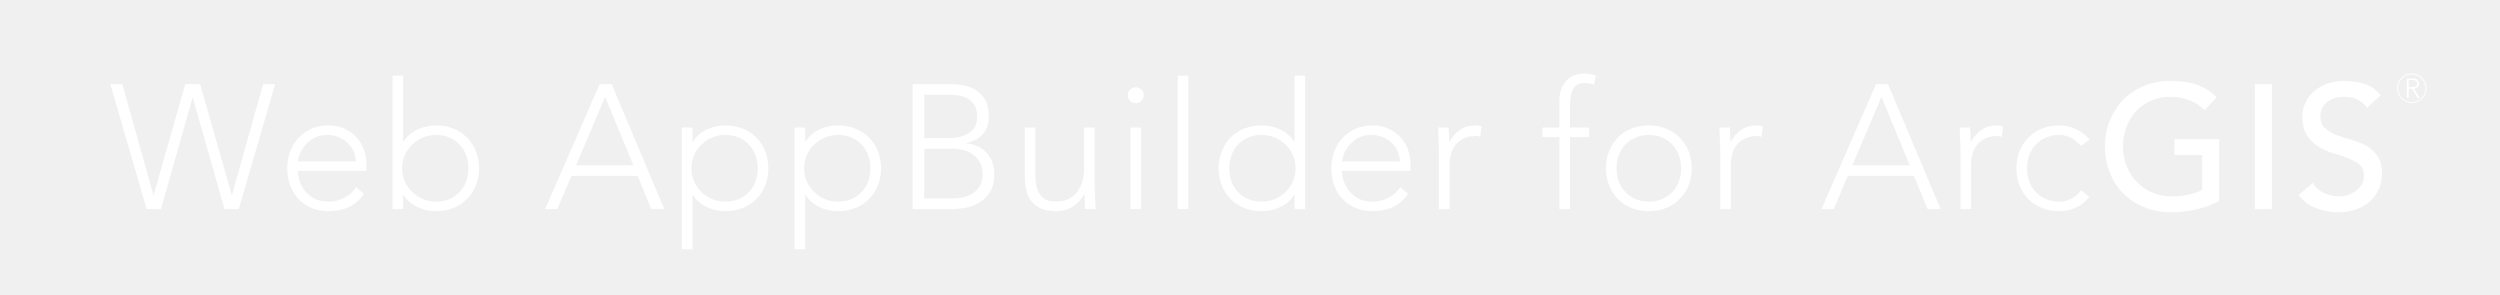
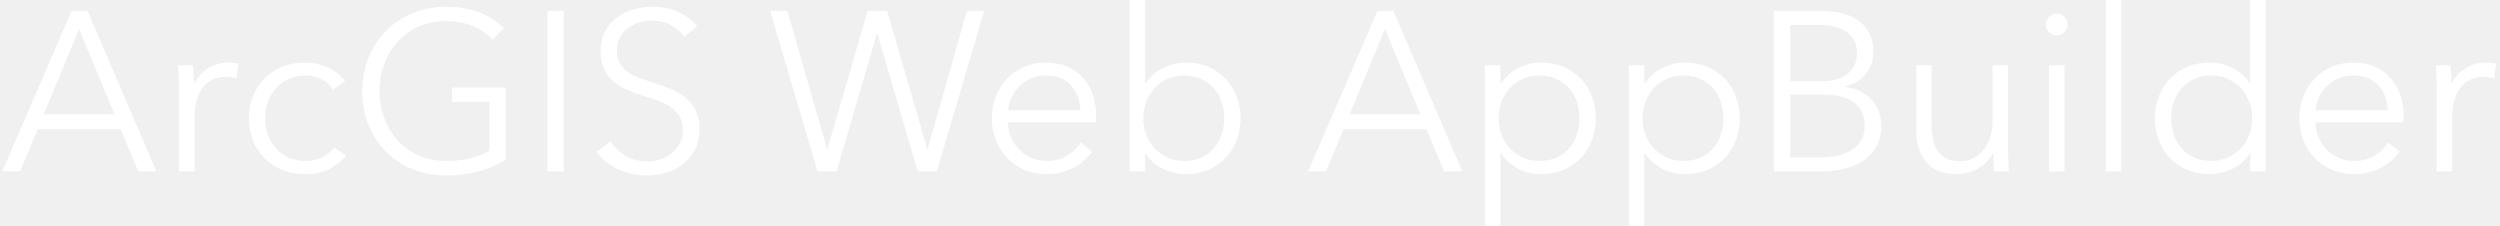
- <svg xmlns="http://www.w3.org/2000/svg" width="340px" height="40px" viewBox="0 0 340 40" version="1.1">
-   <defs />
-   <g id="loading_page" stroke="none" stroke-width="1" fill="none" fill-rule="evenodd">
-     <g id="loading_1" transform="translate(-550, -460)" fill="#FFFFFF">
-       <g id="name" transform="translate(550, 460)">
-         <path d="M15,11.44 L16.632,11.44 L20.856,26.488 L20.904,26.488 L25.2,11.44 L27.216,11.44 L31.512,26.488 L31.56,26.488 L35.784,11.44 L37.416,11.44 L32.472,28.432 L30.528,28.432 L26.232,13.312 L26.184,13.312 L21.888,28.432 L19.944,28.432 L15,11.44 Z M49.483,26.344 C48.923,27.192 48.231,27.8 47.407,28.168 C46.583,28.536 45.675,28.72 44.683,28.72 C43.835,28.72 43.067,28.576 42.379,28.288 C41.691,28 41.099,27.596 40.603,27.076 C40.107,26.556 39.727,25.94 39.463,25.228 C39.199,24.516 39.067,23.728 39.067,22.864 C39.067,22.032 39.203,21.264 39.475,20.56 C39.747,19.856 40.131,19.244 40.627,18.724 C41.123,18.204 41.707,17.796 42.379,17.5 C43.051,17.204 43.795,17.056 44.611,17.056 C45.459,17.056 46.207,17.204 46.855,17.5 C47.503,17.796 48.047,18.188 48.487,18.676 C48.927,19.164 49.259,19.72 49.483,20.344 C49.707,20.968 49.819,21.6 49.819,22.24 L49.819,23.248 L40.507,23.248 C40.507,23.552 40.567,23.94 40.687,24.412 C40.807,24.884 41.027,25.344 41.347,25.792 C41.667,26.24 42.095,26.624 42.631,26.944 C43.167,27.264 43.859,27.424 44.707,27.424 C45.443,27.424 46.155,27.248 46.843,26.896 C47.531,26.544 48.059,26.064 48.427,25.456 L49.483,26.344 Z M48.379,21.952 C48.379,21.456 48.279,20.992 48.079,20.56 C47.879,20.128 47.607,19.748 47.263,19.42 C46.919,19.092 46.511,18.832 46.039,18.64 C45.567,18.448 45.067,18.352 44.539,18.352 C43.755,18.352 43.103,18.512 42.583,18.832 C42.063,19.152 41.651,19.52 41.347,19.936 C41.043,20.352 40.827,20.756 40.699,21.148 C40.571,21.54 40.507,21.808 40.507,21.952 L48.379,21.952 Z M53.389,10.288 L54.829,10.288 L54.829,19.288 L54.877,19.288 C55.101,18.904 55.381,18.572 55.717,18.292 C56.053,18.012 56.417,17.78 56.809,17.596 C57.201,17.412 57.613,17.276 58.045,17.188 C58.477,17.1 58.901,17.056 59.317,17.056 C60.165,17.056 60.945,17.2 61.657,17.488 C62.369,17.776 62.985,18.18 63.505,18.7 C64.025,19.22 64.429,19.836 64.717,20.548 C65.005,21.26 65.149,22.04 65.149,22.888 C65.149,23.736 65.005,24.516 64.717,25.228 C64.429,25.94 64.025,26.556 63.505,27.076 C62.985,27.596 62.369,28 61.657,28.288 C60.945,28.576 60.165,28.72 59.317,28.72 C58.901,28.72 58.477,28.676 58.045,28.588 C57.613,28.5 57.201,28.364 56.809,28.18 C56.417,27.996 56.053,27.764 55.717,27.484 C55.381,27.204 55.101,26.872 54.877,26.488 L54.829,26.488 L54.829,28.432 L53.389,28.432 L53.389,10.288 Z M54.685,22.888 C54.685,23.512 54.805,24.1 55.045,24.652 C55.285,25.204 55.613,25.684 56.029,26.092 C56.445,26.5 56.933,26.824 57.493,27.064 C58.053,27.304 58.661,27.424 59.317,27.424 C59.989,27.424 60.597,27.304 61.141,27.064 C61.685,26.824 62.149,26.5 62.533,26.092 C62.917,25.684 63.209,25.204 63.409,24.652 C63.609,24.1 63.709,23.512 63.709,22.888 C63.709,22.264 63.609,21.676 63.409,21.124 C63.209,20.572 62.917,20.092 62.533,19.684 C62.149,19.276 61.685,18.952 61.141,18.712 C60.597,18.472 59.989,18.352 59.317,18.352 C58.661,18.352 58.053,18.472 57.493,18.712 C56.933,18.952 56.445,19.276 56.029,19.684 C55.613,20.092 55.285,20.572 55.045,21.124 C54.805,21.676 54.685,22.264 54.685,22.888 L54.685,22.888 Z M81.555,11.44 L83.187,11.44 L90.339,28.432 L88.563,28.432 L86.715,23.92 L77.715,23.92 L75.795,28.432 L74.139,28.432 L81.555,11.44 Z M82.299,13.168 L78.339,22.48 L86.139,22.48 L82.299,13.168 Z M92.733,17.344 L94.173,17.344 L94.173,19.288 L94.221,19.288 C94.445,18.904 94.725,18.572 95.061,18.292 C95.397,18.012 95.761,17.78 96.153,17.596 C96.545,17.412 96.957,17.276 97.389,17.188 C97.821,17.1 98.245,17.056 98.661,17.056 C99.509,17.056 100.289,17.2 101.001,17.488 C101.713,17.776 102.329,18.18 102.849,18.7 C103.369,19.22 103.773,19.836 104.061,20.548 C104.349,21.26 104.493,22.04 104.493,22.888 C104.493,23.736 104.349,24.516 104.061,25.228 C103.773,25.94 103.369,26.556 102.849,27.076 C102.329,27.596 101.713,28 101.001,28.288 C100.289,28.576 99.509,28.72 98.661,28.72 C98.245,28.72 97.821,28.676 97.389,28.588 C96.957,28.5 96.545,28.364 96.153,28.18 C95.761,27.996 95.397,27.764 95.061,27.484 C94.725,27.204 94.445,26.872 94.221,26.488 L94.173,26.488 L94.173,33.904 L92.733,33.904 L92.733,17.344 Z M94.029,22.888 C94.029,23.512 94.149,24.1 94.389,24.652 C94.629,25.204 94.957,25.684 95.373,26.092 C95.789,26.5 96.277,26.824 96.837,27.064 C97.397,27.304 98.005,27.424 98.661,27.424 C99.333,27.424 99.941,27.304 100.485,27.064 C101.029,26.824 101.493,26.5 101.877,26.092 C102.261,25.684 102.553,25.204 102.753,24.652 C102.953,24.1 103.053,23.512 103.053,22.888 C103.053,22.264 102.953,21.676 102.753,21.124 C102.553,20.572 102.261,20.092 101.877,19.684 C101.493,19.276 101.029,18.952 100.485,18.712 C99.941,18.472 99.333,18.352 98.661,18.352 C98.005,18.352 97.397,18.472 96.837,18.712 C96.277,18.952 95.789,19.276 95.373,19.684 C94.957,20.092 94.629,20.572 94.389,21.124 C94.149,21.676 94.029,22.264 94.029,22.888 L94.029,22.888 Z M108.064,17.344 L109.504,17.344 L109.504,19.288 L109.552,19.288 C109.776,18.904 110.056,18.572 110.392,18.292 C110.728,18.012 111.092,17.78 111.484,17.596 C111.876,17.412 112.288,17.276 112.72,17.188 C113.152,17.1 113.576,17.056 113.992,17.056 C114.84,17.056 115.62,17.2 116.332,17.488 C117.044,17.776 117.66,18.18 118.18,18.7 C118.7,19.22 119.104,19.836 119.392,20.548 C119.68,21.26 119.824,22.04 119.824,22.888 C119.824,23.736 119.68,24.516 119.392,25.228 C119.104,25.94 118.7,26.556 118.18,27.076 C117.66,27.596 117.044,28 116.332,28.288 C115.62,28.576 114.84,28.72 113.992,28.72 C113.576,28.72 113.152,28.676 112.72,28.588 C112.288,28.5 111.876,28.364 111.484,28.18 C111.092,27.996 110.728,27.764 110.392,27.484 C110.056,27.204 109.776,26.872 109.552,26.488 L109.504,26.488 L109.504,33.904 L108.064,33.904 L108.064,17.344 Z M109.36,22.888 C109.36,23.512 109.48,24.1 109.72,24.652 C109.96,25.204 110.288,25.684 110.704,26.092 C111.12,26.5 111.608,26.824 112.168,27.064 C112.728,27.304 113.336,27.424 113.992,27.424 C114.664,27.424 115.272,27.304 115.816,27.064 C116.36,26.824 116.824,26.5 117.208,26.092 C117.592,25.684 117.884,25.204 118.084,24.652 C118.284,24.1 118.384,23.512 118.384,22.888 C118.384,22.264 118.284,21.676 118.084,21.124 C117.884,20.572 117.592,20.092 117.208,19.684 C116.824,19.276 116.36,18.952 115.816,18.712 C115.272,18.472 114.664,18.352 113.992,18.352 C113.336,18.352 112.728,18.472 112.168,18.712 C111.608,18.952 111.12,19.276 110.704,19.684 C110.288,20.092 109.96,20.572 109.72,21.124 C109.48,21.676 109.36,22.264 109.36,22.888 L109.36,22.888 Z M124.115,11.44 L129.011,11.44 C129.651,11.44 130.299,11.492 130.955,11.596 C131.611,11.7 132.199,11.916 132.719,12.244 C133.239,12.572 133.663,13.028 133.991,13.612 C134.319,14.196 134.483,14.968 134.483,15.928 C134.483,16.792 134.227,17.544 133.715,18.184 C133.203,18.824 132.443,19.248 131.435,19.456 L131.435,19.504 C131.995,19.552 132.507,19.684 132.971,19.9 C133.435,20.116 133.835,20.404 134.171,20.764 C134.507,21.124 134.767,21.552 134.951,22.048 C135.135,22.544 135.227,23.088 135.227,23.68 C135.227,24.656 135.039,25.452 134.663,26.068 C134.287,26.684 133.815,27.168 133.247,27.52 C132.679,27.872 132.063,28.112 131.399,28.24 C130.735,28.368 130.115,28.432 129.539,28.432 L124.115,28.432 L124.115,11.44 Z M125.699,18.784 L128.987,18.784 C129.803,18.784 130.467,18.684 130.979,18.484 C131.491,18.284 131.891,18.04 132.179,17.752 C132.467,17.464 132.659,17.156 132.755,16.828 C132.851,16.5 132.899,16.2 132.899,15.928 C132.899,15.336 132.799,14.844 132.599,14.452 C132.399,14.06 132.131,13.748 131.795,13.516 C131.459,13.284 131.067,13.12 130.619,13.024 C130.171,12.928 129.699,12.88 129.203,12.88 L125.699,12.88 L125.699,18.784 Z M125.699,26.992 L129.323,26.992 C130.251,26.992 130.999,26.88 131.567,26.656 C132.135,26.432 132.571,26.152 132.875,25.816 C133.179,25.48 133.383,25.124 133.487,24.748 C133.591,24.372 133.643,24.032 133.643,23.728 C133.643,23.104 133.523,22.568 133.283,22.12 C133.043,21.672 132.731,21.308 132.347,21.028 C131.963,20.748 131.527,20.544 131.039,20.416 C130.551,20.288 130.059,20.224 129.563,20.224 L125.699,20.224 L125.699,26.992 Z M148.877,25.312 C148.877,25.52 148.885,25.772 148.901,26.068 C148.917,26.364 148.929,26.664 148.937,26.968 C148.945,27.272 148.957,27.556 148.973,27.82 C148.989,28.084 148.997,28.288 148.997,28.432 L147.557,28.432 C147.541,28.016 147.529,27.616 147.521,27.232 C147.513,26.848 147.493,26.6 147.461,26.488 L147.389,26.488 C147.101,27.096 146.621,27.62 145.949,28.06 C145.277,28.5 144.493,28.72 143.597,28.72 C142.733,28.72 142.025,28.584 141.473,28.312 C140.921,28.04 140.489,27.684 140.177,27.244 C139.865,26.804 139.653,26.296 139.541,25.72 C139.429,25.144 139.373,24.552 139.373,23.944 L139.373,17.344 L140.813,17.344 L140.813,23.872 C140.813,24.32 140.853,24.756 140.933,25.18 C141.013,25.604 141.153,25.984 141.353,26.32 C141.553,26.656 141.833,26.924 142.193,27.124 C142.553,27.324 143.021,27.424 143.597,27.424 C144.125,27.424 144.625,27.332 145.097,27.148 C145.569,26.964 145.977,26.684 146.321,26.308 C146.665,25.932 146.937,25.46 147.137,24.892 C147.337,24.324 147.437,23.656 147.437,22.888 L147.437,17.344 L148.877,17.344 L148.877,25.312 Z M153.744,17.344 L155.184,17.344 L155.184,28.432 L153.744,28.432 L153.744,17.344 Z M153.384,12.952 C153.384,12.648 153.488,12.392 153.696,12.184 C153.904,11.976 154.16,11.872 154.464,11.872 C154.768,11.872 155.024,11.976 155.232,12.184 C155.44,12.392 155.544,12.648 155.544,12.952 C155.544,13.256 155.44,13.512 155.232,13.72 C155.024,13.928 154.768,14.032 154.464,14.032 C154.16,14.032 153.904,13.928 153.696,13.72 C153.488,13.512 153.384,13.256 153.384,12.952 L153.384,12.952 Z M160.171,10.288 L161.611,10.288 L161.611,28.432 L160.171,28.432 L160.171,10.288 Z M176.053,26.488 L176.005,26.488 C175.781,26.872 175.501,27.204 175.165,27.484 C174.829,27.764 174.465,27.996 174.073,28.18 C173.681,28.364 173.269,28.5 172.837,28.588 C172.405,28.676 171.981,28.72 171.565,28.72 C170.717,28.72 169.933,28.576 169.213,28.288 C168.493,28 167.877,27.596 167.365,27.076 C166.853,26.556 166.453,25.94 166.165,25.228 C165.877,24.516 165.733,23.736 165.733,22.888 C165.733,22.04 165.877,21.26 166.165,20.548 C166.453,19.836 166.853,19.22 167.365,18.7 C167.877,18.18 168.493,17.776 169.213,17.488 C169.933,17.2 170.717,17.056 171.565,17.056 C171.981,17.056 172.405,17.1 172.837,17.188 C173.269,17.276 173.681,17.412 174.073,17.596 C174.465,17.78 174.829,18.012 175.165,18.292 C175.501,18.572 175.781,18.904 176.005,19.288 L176.053,19.288 L176.053,10.288 L177.493,10.288 L177.493,28.432 L176.053,28.432 L176.053,26.488 Z M176.197,22.888 C176.197,22.264 176.077,21.676 175.837,21.124 C175.597,20.572 175.269,20.092 174.853,19.684 C174.437,19.276 173.949,18.952 173.389,18.712 C172.829,18.472 172.221,18.352 171.565,18.352 C170.893,18.352 170.285,18.472 169.741,18.712 C169.197,18.952 168.733,19.276 168.349,19.684 C167.965,20.092 167.673,20.572 167.473,21.124 C167.273,21.676 167.173,22.264 167.173,22.888 C167.173,23.512 167.273,24.1 167.473,24.652 C167.673,25.204 167.965,25.684 168.349,26.092 C168.733,26.5 169.197,26.824 169.741,27.064 C170.285,27.304 170.893,27.424 171.565,27.424 C172.221,27.424 172.829,27.304 173.389,27.064 C173.949,26.824 174.437,26.5 174.853,26.092 C175.269,25.684 175.597,25.204 175.837,24.652 C176.077,24.1 176.197,23.512 176.197,22.888 L176.197,22.888 Z M191.48,26.344 C190.92,27.192 190.228,27.8 189.404,28.168 C188.58,28.536 187.672,28.72 186.68,28.72 C185.832,28.72 185.064,28.576 184.376,28.288 C183.688,28 183.096,27.596 182.6,27.076 C182.104,26.556 181.724,25.94 181.46,25.228 C181.196,24.516 181.064,23.728 181.064,22.864 C181.064,22.032 181.2,21.264 181.472,20.56 C181.744,19.856 182.128,19.244 182.624,18.724 C183.12,18.204 183.704,17.796 184.376,17.5 C185.048,17.204 185.792,17.056 186.608,17.056 C187.456,17.056 188.204,17.204 188.852,17.5 C189.5,17.796 190.044,18.188 190.484,18.676 C190.924,19.164 191.256,19.72 191.48,20.344 C191.704,20.968 191.816,21.6 191.816,22.24 L191.816,23.248 L182.504,23.248 C182.504,23.552 182.564,23.94 182.684,24.412 C182.804,24.884 183.024,25.344 183.344,25.792 C183.664,26.24 184.092,26.624 184.628,26.944 C185.164,27.264 185.856,27.424 186.704,27.424 C187.44,27.424 188.152,27.248 188.84,26.896 C189.528,26.544 190.056,26.064 190.424,25.456 L191.48,26.344 Z M190.376,21.952 C190.376,21.456 190.276,20.992 190.076,20.56 C189.876,20.128 189.604,19.748 189.26,19.42 C188.916,19.092 188.508,18.832 188.036,18.64 C187.564,18.448 187.064,18.352 186.536,18.352 C185.752,18.352 185.1,18.512 184.58,18.832 C184.06,19.152 183.648,19.52 183.344,19.936 C183.04,20.352 182.824,20.756 182.696,21.148 C182.568,21.54 182.504,21.808 182.504,21.952 L190.376,21.952 Z M195.699,20.464 C195.699,20.256 195.691,20.004 195.675,19.708 C195.659,19.412 195.647,19.112 195.639,18.808 C195.631,18.504 195.619,18.22 195.603,17.956 C195.587,17.692 195.579,17.488 195.579,17.344 L197.019,17.344 C197.035,17.76 197.047,18.16 197.055,18.544 C197.063,18.928 197.083,19.176 197.115,19.288 C197.483,18.632 197.955,18.096 198.531,17.68 C199.107,17.264 199.811,17.056 200.643,17.056 C200.787,17.056 200.927,17.068 201.063,17.092 C201.199,17.116 201.339,17.144 201.483,17.176 L201.315,18.592 C201.123,18.528 200.939,18.496 200.763,18.496 C200.139,18.496 199.599,18.596 199.143,18.796 C198.687,18.996 198.311,19.272 198.015,19.624 C197.719,19.976 197.499,20.388 197.355,20.86 C197.211,21.332 197.139,21.84 197.139,22.384 L197.139,28.432 L195.699,28.432 L195.699,20.464 Z M212.08,18.64 L209.776,18.64 L209.776,17.344 L212.08,17.344 L212.08,13.72 C212.08,13 212.188,12.404 212.404,11.932 C212.62,11.46 212.888,11.08 213.208,10.792 C213.528,10.504 213.884,10.3 214.276,10.18 C214.668,10.06 215.04,10 215.392,10 C216.064,10 216.616,10.096 217.048,10.288 L216.76,11.536 C216.44,11.376 216.008,11.296 215.464,11.296 C214.168,11.296 213.52,12.28 213.52,14.248 L213.52,17.344 L216.112,17.344 L216.112,18.64 L213.52,18.64 L213.52,28.432 L212.08,28.432 L212.08,18.64 Z M218.411,22.888 C218.411,22.04 218.555,21.26 218.843,20.548 C219.131,19.836 219.531,19.22 220.043,18.7 C220.555,18.18 221.171,17.776 221.891,17.488 C222.611,17.2 223.395,17.056 224.243,17.056 C225.091,17.056 225.871,17.2 226.583,17.488 C227.295,17.776 227.911,18.18 228.431,18.7 C228.951,19.22 229.355,19.836 229.643,20.548 C229.931,21.26 230.075,22.04 230.075,22.888 C230.075,23.736 229.931,24.516 229.643,25.228 C229.355,25.94 228.951,26.556 228.431,27.076 C227.911,27.596 227.295,28 226.583,28.288 C225.871,28.576 225.091,28.72 224.243,28.72 C223.395,28.72 222.611,28.576 221.891,28.288 C221.171,28 220.555,27.596 220.043,27.076 C219.531,26.556 219.131,25.94 218.843,25.228 C218.555,24.516 218.411,23.736 218.411,22.888 L218.411,22.888 Z M219.851,22.888 C219.851,23.512 219.951,24.1 220.151,24.652 C220.351,25.204 220.643,25.684 221.027,26.092 C221.411,26.5 221.875,26.824 222.419,27.064 C222.963,27.304 223.571,27.424 224.243,27.424 C224.915,27.424 225.523,27.304 226.067,27.064 C226.611,26.824 227.075,26.5 227.459,26.092 C227.843,25.684 228.135,25.204 228.335,24.652 C228.535,24.1 228.635,23.512 228.635,22.888 C228.635,22.264 228.535,21.676 228.335,21.124 C228.135,20.572 227.843,20.092 227.459,19.684 C227.075,19.276 226.611,18.952 226.067,18.712 C225.523,18.472 224.915,18.352 224.243,18.352 C223.571,18.352 222.963,18.472 222.419,18.712 C221.875,18.952 221.411,19.276 221.027,19.684 C220.643,20.092 220.351,20.572 220.151,21.124 C219.951,21.676 219.851,22.264 219.851,22.888 L219.851,22.888 Z M233.957,20.464 C233.957,20.256 233.949,20.004 233.933,19.708 C233.917,19.412 233.905,19.112 233.897,18.808 C233.889,18.504 233.877,18.22 233.861,17.956 C233.845,17.692 233.837,17.488 233.837,17.344 L235.277,17.344 C235.293,17.76 235.305,18.16 235.313,18.544 C235.321,18.928 235.341,19.176 235.373,19.288 C235.741,18.632 236.213,18.096 236.789,17.68 C237.365,17.264 238.069,17.056 238.901,17.056 C239.045,17.056 239.185,17.068 239.321,17.092 C239.457,17.116 239.597,17.144 239.741,17.176 L239.573,18.592 C239.381,18.528 239.197,18.496 239.021,18.496 C238.397,18.496 237.857,18.596 237.401,18.796 C236.945,18.996 236.569,19.272 236.273,19.624 C235.977,19.976 235.757,20.388 235.613,20.86 C235.469,21.332 235.397,21.84 235.397,22.384 L235.397,28.432 L233.957,28.432 L233.957,20.464 Z M255.139,11.44 L256.771,11.44 L263.923,28.432 L262.147,28.432 L260.299,23.92 L251.299,23.92 L249.379,28.432 L247.723,28.432 L255.139,11.44 Z M255.883,13.168 L251.923,22.48 L259.723,22.48 L255.883,13.168 Z M266.629,20.464 C266.629,20.256 266.621,20.004 266.605,19.708 C266.589,19.412 266.577,19.112 266.569,18.808 C266.561,18.504 266.549,18.22 266.533,17.956 C266.517,17.692 266.509,17.488 266.509,17.344 L267.949,17.344 C267.965,17.76 267.977,18.16 267.985,18.544 C267.993,18.928 268.013,19.176 268.045,19.288 C268.413,18.632 268.885,18.096 269.461,17.68 C270.037,17.264 270.741,17.056 271.573,17.056 C271.717,17.056 271.857,17.068 271.993,17.092 C272.129,17.116 272.269,17.144 272.413,17.176 L272.245,18.592 C272.053,18.528 271.869,18.496 271.693,18.496 C271.069,18.496 270.529,18.596 270.073,18.796 C269.617,18.996 269.241,19.272 268.945,19.624 C268.649,19.976 268.429,20.388 268.285,20.86 C268.141,21.332 268.069,21.84 268.069,22.384 L268.069,28.432 L266.629,28.432 L266.629,20.464 Z M284.144,26.8 C283.6,27.456 282.984,27.94 282.296,28.252 C281.608,28.564 280.864,28.72 280.064,28.72 C279.216,28.72 278.432,28.576 277.712,28.288 C276.992,28 276.376,27.596 275.864,27.076 C275.352,26.556 274.952,25.94 274.664,25.228 C274.376,24.516 274.232,23.736 274.232,22.888 C274.232,22.04 274.376,21.26 274.664,20.548 C274.952,19.836 275.352,19.22 275.864,18.7 C276.376,18.18 276.992,17.776 277.712,17.488 C278.432,17.2 279.216,17.056 280.064,17.056 C280.88,17.056 281.636,17.224 282.332,17.56 C283.028,17.896 283.648,18.368 284.192,18.976 L283.04,19.84 C282.624,19.376 282.168,19.012 281.672,18.748 C281.176,18.484 280.64,18.352 280.064,18.352 C279.392,18.352 278.784,18.472 278.24,18.712 C277.696,18.952 277.232,19.276 276.848,19.684 C276.464,20.092 276.172,20.572 275.972,21.124 C275.772,21.676 275.672,22.264 275.672,22.888 C275.672,23.512 275.772,24.1 275.972,24.652 C276.172,25.204 276.464,25.684 276.848,26.092 C277.232,26.5 277.696,26.824 278.24,27.064 C278.784,27.304 279.392,27.424 280.064,27.424 C280.672,27.424 281.228,27.284 281.732,27.004 C282.236,26.724 282.672,26.352 283.04,25.888 L284.144,26.8 Z M301.803,18.928 L301.803,27.304 C301.387,27.56 300.915,27.784 300.387,27.976 C299.859,28.168 299.311,28.332 298.743,28.468 C298.175,28.604 297.599,28.704 297.015,28.768 C296.431,28.832 295.883,28.864 295.371,28.864 C293.931,28.864 292.647,28.624 291.519,28.144 C290.391,27.664 289.439,27.016 288.663,26.2 C287.887,25.384 287.295,24.436 286.887,23.356 C286.479,22.276 286.275,21.136 286.275,19.936 C286.275,18.672 286.495,17.496 286.935,16.408 C287.375,15.32 287.983,14.376 288.759,13.576 C289.535,12.776 290.467,12.148 291.555,11.692 C292.643,11.236 293.835,11.008 295.131,11.008 C296.699,11.008 297.979,11.204 298.971,11.596 C299.963,11.988 300.795,12.528 301.467,13.216 L299.835,14.968 C299.131,14.296 298.387,13.828 297.603,13.564 C296.819,13.3 295.995,13.168 295.131,13.168 C294.155,13.168 293.275,13.348 292.491,13.708 C291.707,14.068 291.035,14.552 290.475,15.16 C289.915,15.768 289.483,16.484 289.179,17.308 C288.875,18.132 288.723,19.008 288.723,19.936 C288.723,20.896 288.891,21.788 289.227,22.612 C289.563,23.436 290.027,24.152 290.619,24.76 C291.211,25.368 291.907,25.844 292.707,26.188 C293.507,26.532 294.379,26.704 295.323,26.704 C296.139,26.704 296.911,26.628 297.639,26.476 C298.367,26.324 298.987,26.104 299.499,25.816 L299.499,21.088 L295.731,21.088 L295.731,18.928 L301.803,18.928 Z M306.669,11.44 L308.973,11.44 L308.973,28.432 L306.669,28.432 L306.669,11.44 Z M314.512,24.88 C314.928,25.504 315.46,25.964 316.108,26.26 C316.756,26.556 317.424,26.704 318.112,26.704 C318.496,26.704 318.888,26.644 319.288,26.524 C319.688,26.404 320.052,26.224 320.38,25.984 C320.708,25.744 320.976,25.448 321.184,25.096 C321.392,24.744 321.496,24.336 321.496,23.872 C321.496,23.216 321.288,22.716 320.872,22.372 C320.456,22.028 319.94,21.74 319.324,21.508 C318.708,21.276 318.036,21.052 317.308,20.836 C316.58,20.62 315.908,20.32 315.292,19.936 C314.676,19.552 314.16,19.036 313.744,18.388 C313.328,17.74 313.12,16.864 313.12,15.76 C313.12,15.264 313.228,14.736 313.444,14.176 C313.66,13.616 314,13.104 314.464,12.64 C314.928,12.176 315.524,11.788 316.252,11.476 C316.98,11.164 317.856,11.008 318.88,11.008 C319.808,11.008 320.696,11.136 321.544,11.392 C322.392,11.648 323.136,12.168 323.776,12.952 L321.904,14.656 C321.616,14.208 321.208,13.848 320.68,13.576 C320.152,13.304 319.552,13.168 318.88,13.168 C318.24,13.168 317.708,13.252 317.284,13.42 C316.86,13.588 316.52,13.804 316.264,14.068 C316.008,14.332 315.828,14.616 315.724,14.92 C315.62,15.224 315.568,15.504 315.568,15.76 C315.568,16.48 315.776,17.032 316.192,17.416 C316.608,17.8 317.124,18.112 317.74,18.352 C318.356,18.592 319.028,18.808 319.756,19 C320.484,19.192 321.156,19.46 321.772,19.804 C322.388,20.148 322.904,20.612 323.32,21.196 C323.736,21.78 323.944,22.584 323.944,23.608 C323.944,24.424 323.788,25.16 323.476,25.816 C323.164,26.472 322.744,27.024 322.216,27.472 C321.688,27.92 321.064,28.264 320.344,28.504 C319.624,28.744 318.856,28.864 318.04,28.864 C316.952,28.864 315.92,28.672 314.944,28.288 C313.968,27.904 313.192,27.312 312.616,26.512 L314.512,24.88 Z" id="Web-AppBuilder-for-A" />
-         <g id="Group-3" transform="translate(326, 10)">
-           <path d="M1.582,1.842 L2.109,1.842 C2.24,1.842 2.346,1.825 2.427,1.793 C2.509,1.76 2.573,1.72 2.618,1.672 C2.663,1.625 2.694,1.573 2.71,1.518 C2.726,1.463 2.734,1.412 2.734,1.367 C2.734,1.322 2.726,1.272 2.71,1.217 C2.694,1.161 2.663,1.11 2.618,1.062 C2.573,1.014 2.509,0.974 2.427,0.942 C2.346,0.909 2.24,0.893 2.109,0.893 L1.582,0.893 L1.582,1.842 Z M1.333,0.667 L2.034,0.667 C2.069,0.667 2.117,0.668 2.177,0.67 C2.237,0.673 2.303,0.68 2.373,0.693 C2.443,0.706 2.515,0.726 2.588,0.753 C2.66,0.781 2.726,0.821 2.783,0.874 C2.841,0.927 2.889,0.993 2.927,1.073 C2.964,1.154 2.983,1.252 2.983,1.367 C2.983,1.495 2.961,1.601 2.917,1.684 C2.873,1.766 2.818,1.834 2.751,1.885 C2.685,1.937 2.611,1.975 2.531,2 C2.451,2.025 2.374,2.043 2.301,2.053 L3.077,3.333 L2.795,3.333 L2.045,2.068 L1.582,2.068 L1.582,3.333 L1.333,3.333 L1.333,0.667 Z" id="R" />
-           <path d="M2,3.875 C3.036,3.875 3.875,3.036 3.875,2 C3.875,0.964 3.036,0.125 2,0.125 C0.964,0.125 0.125,0.964 0.125,2 C0.125,3.036 0.964,3.875 2,3.875 L2,3.875 Z M2,4 L2,4 C0.895,4 0,3.105 0,2 C0,0.895 0.895,0 2,0 C3.105,0 4,0.895 4,2 C4,3.105 3.105,4 2,4 L2,4 Z" id="Oval-1" />
-         </g>
-       </g>
-     </g>
-   </g>
+ <svg xmlns="http://www.w3.org/2000/svg" width="310" height="28">
+   <path d="M2.5 21.253l2.166-5.229h10.289l2.192 5.229h2.25L10.85 1.349H8.882L.28 21.253H2.5zm11.696-7.084H5.425L9.81 3.599l4.386 10.57zm9.923 7.084v-6.747c0-.88.108-1.635.324-2.263.215-.628.496-1.143.843-1.546a3.134 3.134 0 0 1 1.223-.886 3.9 3.9 0 0 1 1.462-.28c.262 0 .525.018.787.055.262.038.45.075.562.113l.253-1.8a3.59 3.59 0 0 0-.604-.112 7.02 7.02 0 0 0-.66-.028c-.938 0-1.781.239-2.531.717a4.557 4.557 0 0 0-1.687 1.87h-.056a25.454 25.454 0 0 0-.112-2.25h-1.828c.038.45.066.956.085 1.518.018.563.028 1.022.028 1.378v10.261h1.911zm13.775.337c1.144 0 2.123-.206 2.938-.618a6.268 6.268 0 0 0 2.066-1.659l-1.433-1.068a4.373 4.373 0 0 1-1.434 1.237c-.581.319-1.293.478-2.137.478-.768 0-1.461-.136-2.08-.408a4.56 4.56 0 0 1-1.574-1.124 5.092 5.092 0 0 1-.998-1.673 5.984 5.984 0 0 1-.352-2.08c0-.75.118-1.448.352-2.095a4.942 4.942 0 0 1 1.012-1.686c.44-.478.97-.853 1.588-1.125.619-.272 1.312-.408 2.08-.408.713 0 1.373.164 1.982.492.61.328 1.073.745 1.392 1.251l1.49-1.068c-.562-.75-1.298-1.316-2.207-1.7-.909-.385-1.804-.577-2.685-.577-1.068 0-2.033.173-2.895.52a6.411 6.411 0 0 0-2.207 1.448 6.557 6.557 0 0 0-1.42 2.193c-.337.843-.506 1.761-.506 2.755 0 .993.169 1.911.506 2.755a6.55 6.55 0 0 0 1.42 2.192 6.411 6.411 0 0 0 2.207 1.448c.862.347 1.827.52 2.895.52zm17.402.169c1.35 0 2.652-.16 3.908-.478a12.903 12.903 0 0 0 3.514-1.462v-8.968h-6.663v1.771h4.639v6.045c-.581.374-1.34.684-2.277.927-.938.244-1.968.366-3.093.366-1.274 0-2.422-.234-3.444-.703a7.901 7.901 0 0 1-2.6-1.884 8.323 8.323 0 0 1-1.645-2.755 9.573 9.573 0 0 1-.576-3.317c0-1.162.192-2.268.576-3.317a8.484 8.484 0 0 1 1.645-2.77 7.806 7.806 0 0 1 2.6-1.897c1.022-.468 2.17-.703 3.444-.703 1.237 0 2.334.202 3.29.605a7.25 7.25 0 0 1 2.473 1.7l1.406-1.405a8.863 8.863 0 0 0-3.036-1.968c-1.181-.468-2.568-.703-4.16-.703-1.482 0-2.854.263-4.12.788a10.032 10.032 0 0 0-3.289 2.178 9.996 9.996 0 0 0-2.178 3.303c-.525 1.275-.787 2.671-.787 4.19 0 1.517.257 2.914.773 4.188a9.927 9.927 0 0 0 2.15 3.303 9.84 9.84 0 0 0 3.29 2.179c1.274.525 2.66.787 4.16.787zm14.619-.506V1.349H67.89v19.904h2.025zm10.317.506c.787 0 1.57-.112 2.347-.337a6.2 6.2 0 0 0 2.08-1.04 5.445 5.445 0 0 0 1.49-1.786c.385-.721.577-1.579.577-2.572 0-.993-.178-1.813-.534-2.46a4.97 4.97 0 0 0-1.378-1.602 7.531 7.531 0 0 0-1.897-1.026 49.865 49.865 0 0 0-2.095-.731 63.406 63.406 0 0 1-1.616-.562 5.63 5.63 0 0 1-1.378-.717 3.462 3.462 0 0 1-.97-1.055c-.243-.412-.365-.937-.365-1.574s.126-1.19.38-1.658a3.54 3.54 0 0 1 .997-1.167c.413-.31.872-.539 1.378-.689a5.228 5.228 0 0 1 1.49-.225c.956 0 1.77.183 2.446.548a4.861 4.861 0 0 1 1.658 1.448l1.603-1.293c-.488-.656-1.21-1.223-2.165-1.7-.956-.479-2.108-.718-3.458-.718-.73 0-1.471.103-2.22.31a6.298 6.298 0 0 0-2.053.984 5.212 5.212 0 0 0-1.504 1.714c-.384.694-.576 1.518-.576 2.474 0 .9.154 1.659.464 2.277a4.763 4.763 0 0 0 1.223 1.56 6.561 6.561 0 0 0 1.714 1.027 23.96 23.96 0 0 0 1.94.703c.637.206 1.246.412 1.827.618a6.625 6.625 0 0 1 1.547.773c.45.31.81.694 1.082 1.153.272.459.408 1.035.408 1.729 0 .637-.136 1.194-.408 1.672a4.078 4.078 0 0 1-1.04 1.21 4.348 4.348 0 0 1-1.42.73c-.525.16-1.04.24-1.546.24-1.05 0-1.963-.24-2.741-.718s-1.382-1.073-1.813-1.785l-1.743 1.293c.356.488.768.919 1.237 1.293.468.375.974.684 1.518.928a8.138 8.138 0 0 0 1.715.548c.6.122 1.2.183 1.799.183zm23.502-.506l5.004-17.092h.056l5.004 17.092h2.362l5.875-19.904h-2.137l-4.863 17.12h-.056l-4.976-17.12h-2.418l-4.976 17.12h-.056l-4.92-17.12h-2.136l5.875 19.904h2.362zm26.06.337a7.272 7.272 0 0 0 3.05-.646c.947-.431 1.814-1.143 2.6-2.137l-1.433-1.124c-.375.6-.923 1.129-1.645 1.588-.721.46-1.579.689-2.572.689a4.666 4.666 0 0 1-1.883-.38 4.878 4.878 0 0 1-1.519-1.026 4.685 4.685 0 0 1-1.012-1.518 5.134 5.134 0 0 1-.393-1.855h10.907c.02-.169.029-.328.029-.478v-.422a7.7 7.7 0 0 0-.408-2.53 6.039 6.039 0 0 0-1.195-2.066 5.62 5.62 0 0 0-1.968-1.406c-.787-.347-1.696-.52-2.727-.52-.937 0-1.808.173-2.614.52a6.463 6.463 0 0 0-2.109 1.448 6.67 6.67 0 0 0-1.405 2.193c-.337.843-.506 1.761-.506 2.755 0 .993.173 1.911.52 2.755.347.843.82 1.574 1.42 2.192a6.355 6.355 0 0 0 2.15 1.448 6.99 6.99 0 0 0 2.713.52zm4.189-7.927h-8.968a4.442 4.442 0 0 1 .422-1.617 4.752 4.752 0 0 1 2.417-2.333 4.426 4.426 0 0 1 1.771-.352c1.369 0 2.423.408 3.163 1.223.74.816 1.139 1.842 1.195 3.079zm13.044 7.927c1.03 0 1.963-.178 2.797-.534a6.373 6.373 0 0 0 2.137-1.462 6.602 6.602 0 0 0 1.377-2.192 7.458 7.458 0 0 0 .492-2.727c0-.975-.164-1.884-.492-2.727a6.602 6.602 0 0 0-1.377-2.193 6.373 6.373 0 0 0-2.137-1.462c-.834-.356-1.766-.534-2.797-.534a6.26 6.26 0 0 0-2.783.66 5.44 5.44 0 0 0-2.193 1.954h-.056V0h-1.912v21.253h1.912v-2.22h.056a5.397 5.397 0 0 0 2.193 1.91 6.37 6.37 0 0 0 2.783.647zm-.197-1.63a4.976 4.976 0 0 1-3.626-1.518 5.032 5.032 0 0 1-1.055-1.673 5.697 5.697 0 0 1-.379-2.094c0-.75.126-1.448.38-2.095a5.193 5.193 0 0 1 1.054-1.686c.45-.478.984-.853 1.602-1.125a4.976 4.976 0 0 1 2.024-.408c.787 0 1.49.141 2.109.422.618.281 1.138.66 1.56 1.139a5 5 0 0 1 .97 1.686c.225.647.337 1.336.337 2.067 0 .73-.112 1.42-.337 2.066a5.001 5.001 0 0 1-.97 1.687 4.42 4.42 0 0 1-1.56 1.124c-.619.272-1.322.408-2.109.408zm17.599 1.293l2.164-5.229h10.29l2.192 5.229h2.25l-8.547-19.904h-1.968l-8.602 19.904h2.22zm11.694-7.084h-8.77l4.385-10.57 4.385 10.57zM186.047 28v-8.968h.084a5.352 5.352 0 0 0 2.18 1.898c.908.44 1.831.66 2.768.66 1.031 0 1.963-.178 2.797-.534a6.373 6.373 0 0 0 2.137-1.462 6.602 6.602 0 0 0 1.377-2.192 7.458 7.458 0 0 0 .492-2.727c0-.975-.164-1.884-.492-2.727a6.602 6.602 0 0 0-1.377-2.193 6.373 6.373 0 0 0-2.137-1.462c-.834-.356-1.766-.534-2.797-.534-.937 0-1.86.22-2.769.66a5.221 5.221 0 0 0-2.179 1.954h-.084V8.096h-1.912V28h1.912zm4.835-8.04a4.976 4.976 0 0 1-3.626-1.518 5.032 5.032 0 0 1-1.054-1.673 5.697 5.697 0 0 1-.38-2.094 5.7 5.7 0 0 1 .38-2.095 5.193 5.193 0 0 1 1.054-1.686c.45-.478.984-.853 1.602-1.125a4.976 4.976 0 0 1 2.024-.408c.788 0 1.49.141 2.109.422.618.281 1.138.66 1.56 1.139a5 5 0 0 1 .97 1.686c.225.647.337 1.336.337 2.067 0 .73-.112 1.42-.337 2.066a5.001 5.001 0 0 1-.97 1.687 4.42 4.42 0 0 1-1.56 1.124c-.619.272-1.321.408-2.109.408zM203.898 28v-8.968h.085a5.352 5.352 0 0 0 2.179 1.898c.908.44 1.832.66 2.769.66 1.03 0 1.963-.178 2.797-.534a6.373 6.373 0 0 0 2.136-1.462 6.602 6.602 0 0 0 1.378-2.192 7.458 7.458 0 0 0 .492-2.727c0-.975-.164-1.884-.492-2.727a6.602 6.602 0 0 0-1.378-2.193 6.373 6.373 0 0 0-2.136-1.462c-.834-.356-1.767-.534-2.797-.534-.937 0-1.86.22-2.77.66a5.221 5.221 0 0 0-2.178 1.954h-.085V8.096h-1.911V28h1.911zm4.836-8.04a4.976 4.976 0 0 1-3.627-1.518 5.032 5.032 0 0 1-1.054-1.673 5.697 5.697 0 0 1-.38-2.094 5.7 5.7 0 0 1 .38-2.095 5.193 5.193 0 0 1 1.054-1.686c.45-.478.984-.853 1.603-1.125a4.976 4.976 0 0 1 2.024-.408c.787 0 1.49.141 2.108.422.619.281 1.139.66 1.56 1.139a5 5 0 0 1 .97 1.686c.225.647.338 1.336.338 2.067 0 .73-.113 1.42-.338 2.066a5.001 5.001 0 0 1-.97 1.687 4.42 4.42 0 0 1-1.56 1.124c-.618.272-1.321.408-2.108.408zm17.12 1.293c1.144 0 2.174-.131 3.093-.394.918-.262 1.696-.632 2.333-1.11a4.965 4.965 0 0 0 1.476-1.743c.347-.684.52-1.438.52-2.263 0-1.462-.426-2.62-1.28-3.472-.852-.853-1.925-1.354-3.218-1.504v-.056c1.068-.244 1.921-.755 2.558-1.532.637-.778.956-1.692.956-2.741 0-.994-.192-1.818-.576-2.474a4.493 4.493 0 0 0-1.49-1.56 6.192 6.192 0 0 0-2.066-.816 11.195 11.195 0 0 0-2.278-.239h-5.931v19.904h5.903zm.197-11.189h-4.076V3.092h3.514c.656 0 1.274.061 1.855.183a4.406 4.406 0 0 1 1.518.605 3.15 3.15 0 0 1 1.026 1.082c.253.44.38.98.38 1.616 0 .656-.127 1.21-.38 1.659-.253.45-.585.81-.998 1.082a4.1 4.1 0 0 1-1.363.577 6.667 6.667 0 0 1-1.476.168zm-.31 9.446h-3.766v-7.787h4.132c1.63 0 2.891.323 3.781.97.89.646 1.336 1.626 1.336 2.938 0 .693-.15 1.288-.45 1.785-.3.496-.698.9-1.195 1.208a5.37 5.37 0 0 1-1.743.675c-.665.14-1.363.211-2.094.211zm16.868 2.08c.937 0 1.828-.239 2.671-.717.843-.477 1.452-1.1 1.827-1.869h.057a25.452 25.452 0 0 0 .112 2.249h1.827a42.997 42.997 0 0 1-.112-2.896V8.097h-1.912v6.746c0 .881-.112 1.645-.337 2.292-.225.646-.525 1.18-.9 1.602a3.626 3.626 0 0 1-1.279.942 3.69 3.69 0 0 1-1.476.309c-.693 0-1.27-.112-1.729-.337a2.755 2.755 0 0 1-1.096-.942c-.272-.403-.464-.886-.576-1.448a9.638 9.638 0 0 1-.17-1.883V8.096h-1.91v8.069c0 1.63.416 2.942 1.25 3.935.834.994 2.085 1.49 3.753 1.49zm12.426-17.204c.337 0 .647-.127.928-.38a1.25 1.25 0 0 0 .421-.97c0-.393-.14-.717-.421-.97-.281-.253-.59-.38-.928-.38-.337 0-.647.127-.928.38a1.247 1.247 0 0 0-.421.97c0 .394.14.717.421.97.281.253.59.38.928.38zm.956 16.867V8.096h-1.912v13.157h1.912zm7.056 0V0h-1.912v21.253h1.912zm10.964.337a6.37 6.37 0 0 0 2.783-.646 5.397 5.397 0 0 0 2.193-1.912h.056v2.221h1.912V0h-1.912v10.373h-.056a5.433 5.433 0 0 0-2.193-1.953 6.26 6.26 0 0 0-2.783-.661c-1.03 0-1.963.178-2.797.534a6.373 6.373 0 0 0-2.137 1.462 6.602 6.602 0 0 0-1.377 2.193 7.458 7.458 0 0 0-.492 2.727c0 .974.164 1.883.492 2.727a6.602 6.602 0 0 0 1.377 2.192 6.373 6.373 0 0 0 2.137 1.462c.834.356 1.766.534 2.797.534zm.197-1.63c-.787 0-1.49-.136-2.109-.408a4.42 4.42 0 0 1-1.56-1.124 5.001 5.001 0 0 1-.97-1.687 6.245 6.245 0 0 1-.337-2.066c0-.731.112-1.42.337-2.067a5.001 5.001 0 0 1 .97-1.686 4.573 4.573 0 0 1 1.56-1.139c.619-.281 1.322-.422 2.109-.422.73 0 1.405.136 2.024.408a4.858 4.858 0 0 1 1.602 1.125c.45.477.801 1.04 1.054 1.686a5.7 5.7 0 0 1 .38 2.095c0 .75-.127 1.447-.38 2.094a5.032 5.032 0 0 1-1.054 1.673 4.962 4.962 0 0 1-3.626 1.518zm17.71 1.63a7.272 7.272 0 0 0 3.05-.646c.947-.431 1.814-1.143 2.601-2.137l-1.434-1.124c-.374.6-.923 1.129-1.644 1.588-.722.46-1.58.689-2.572.689a4.666 4.666 0 0 1-1.884-.38 4.878 4.878 0 0 1-1.518-1.026 4.685 4.685 0 0 1-1.012-1.518 5.134 5.134 0 0 1-.394-1.855h10.908c.019-.169.028-.328.028-.478v-.422a7.7 7.7 0 0 0-.408-2.53 6.039 6.039 0 0 0-1.194-2.066 5.62 5.62 0 0 0-1.968-1.406c-.787-.347-1.696-.52-2.727-.52-.937 0-1.809.173-2.615.52a6.463 6.463 0 0 0-2.108 1.448 6.67 6.67 0 0 0-1.406 2.193c-.337.843-.506 1.761-.506 2.755 0 .993.174 1.911.52 2.755.347.843.82 1.574 1.42 2.192a6.355 6.355 0 0 0 2.15 1.448 7 7 0 0 0 2.714.52zm4.19-7.927h-8.969a4.442 4.442 0 0 1 .422-1.617 4.752 4.752 0 0 1 2.418-2.333 4.426 4.426 0 0 1 1.77-.352c1.369 0 2.423.408 3.164 1.223.74.816 1.138 1.842 1.194 3.079zm7.955 7.59v-6.747c0-.88.108-1.635.323-2.263.216-.628.497-1.143.844-1.546a3.134 3.134 0 0 1 1.223-.886 3.9 3.9 0 0 1 1.462-.28c.262 0 .524.018.787.055.262.038.45.075.562.113l.253-1.8a3.59 3.59 0 0 0-.604-.112 7.02 7.02 0 0 0-.661-.028c-.937 0-1.78.239-2.53.717a4.557 4.557 0 0 0-1.687 1.87h-.056a25.454 25.454 0 0 0-.113-2.25h-1.827a42.997 42.997 0 0 1 .112 2.896v10.261h1.912z" fill="#FFF" />
</svg>
